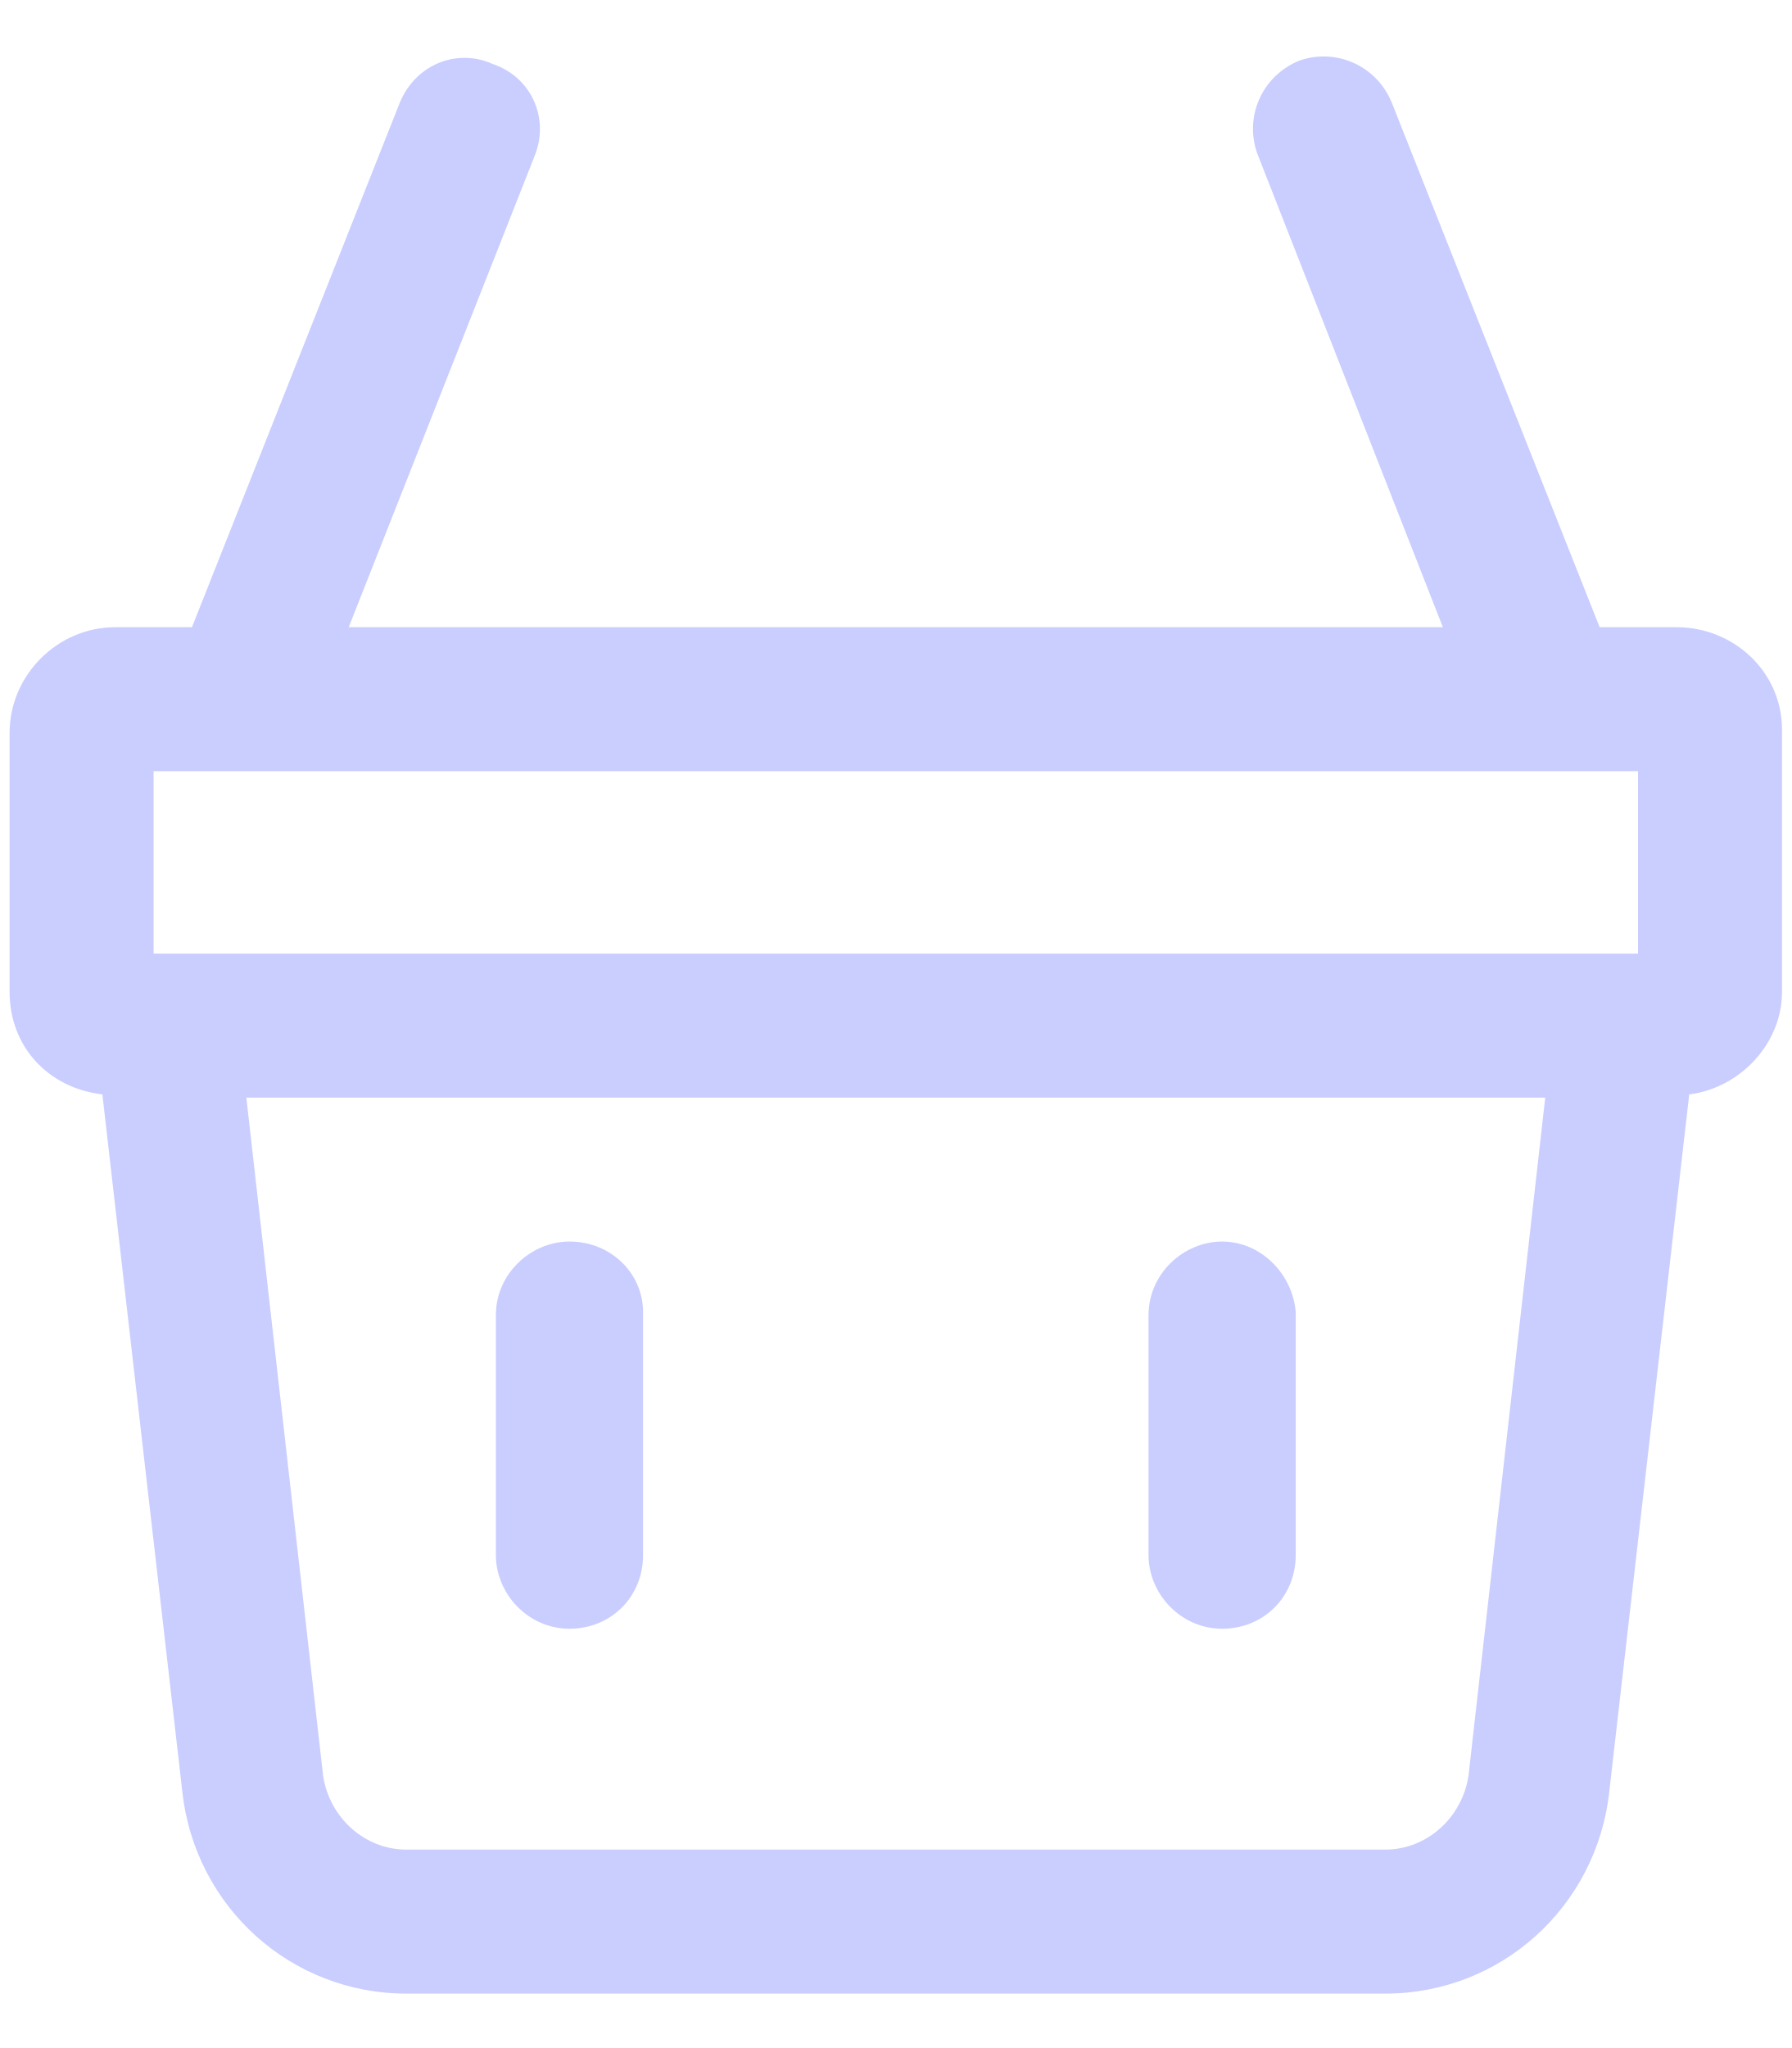
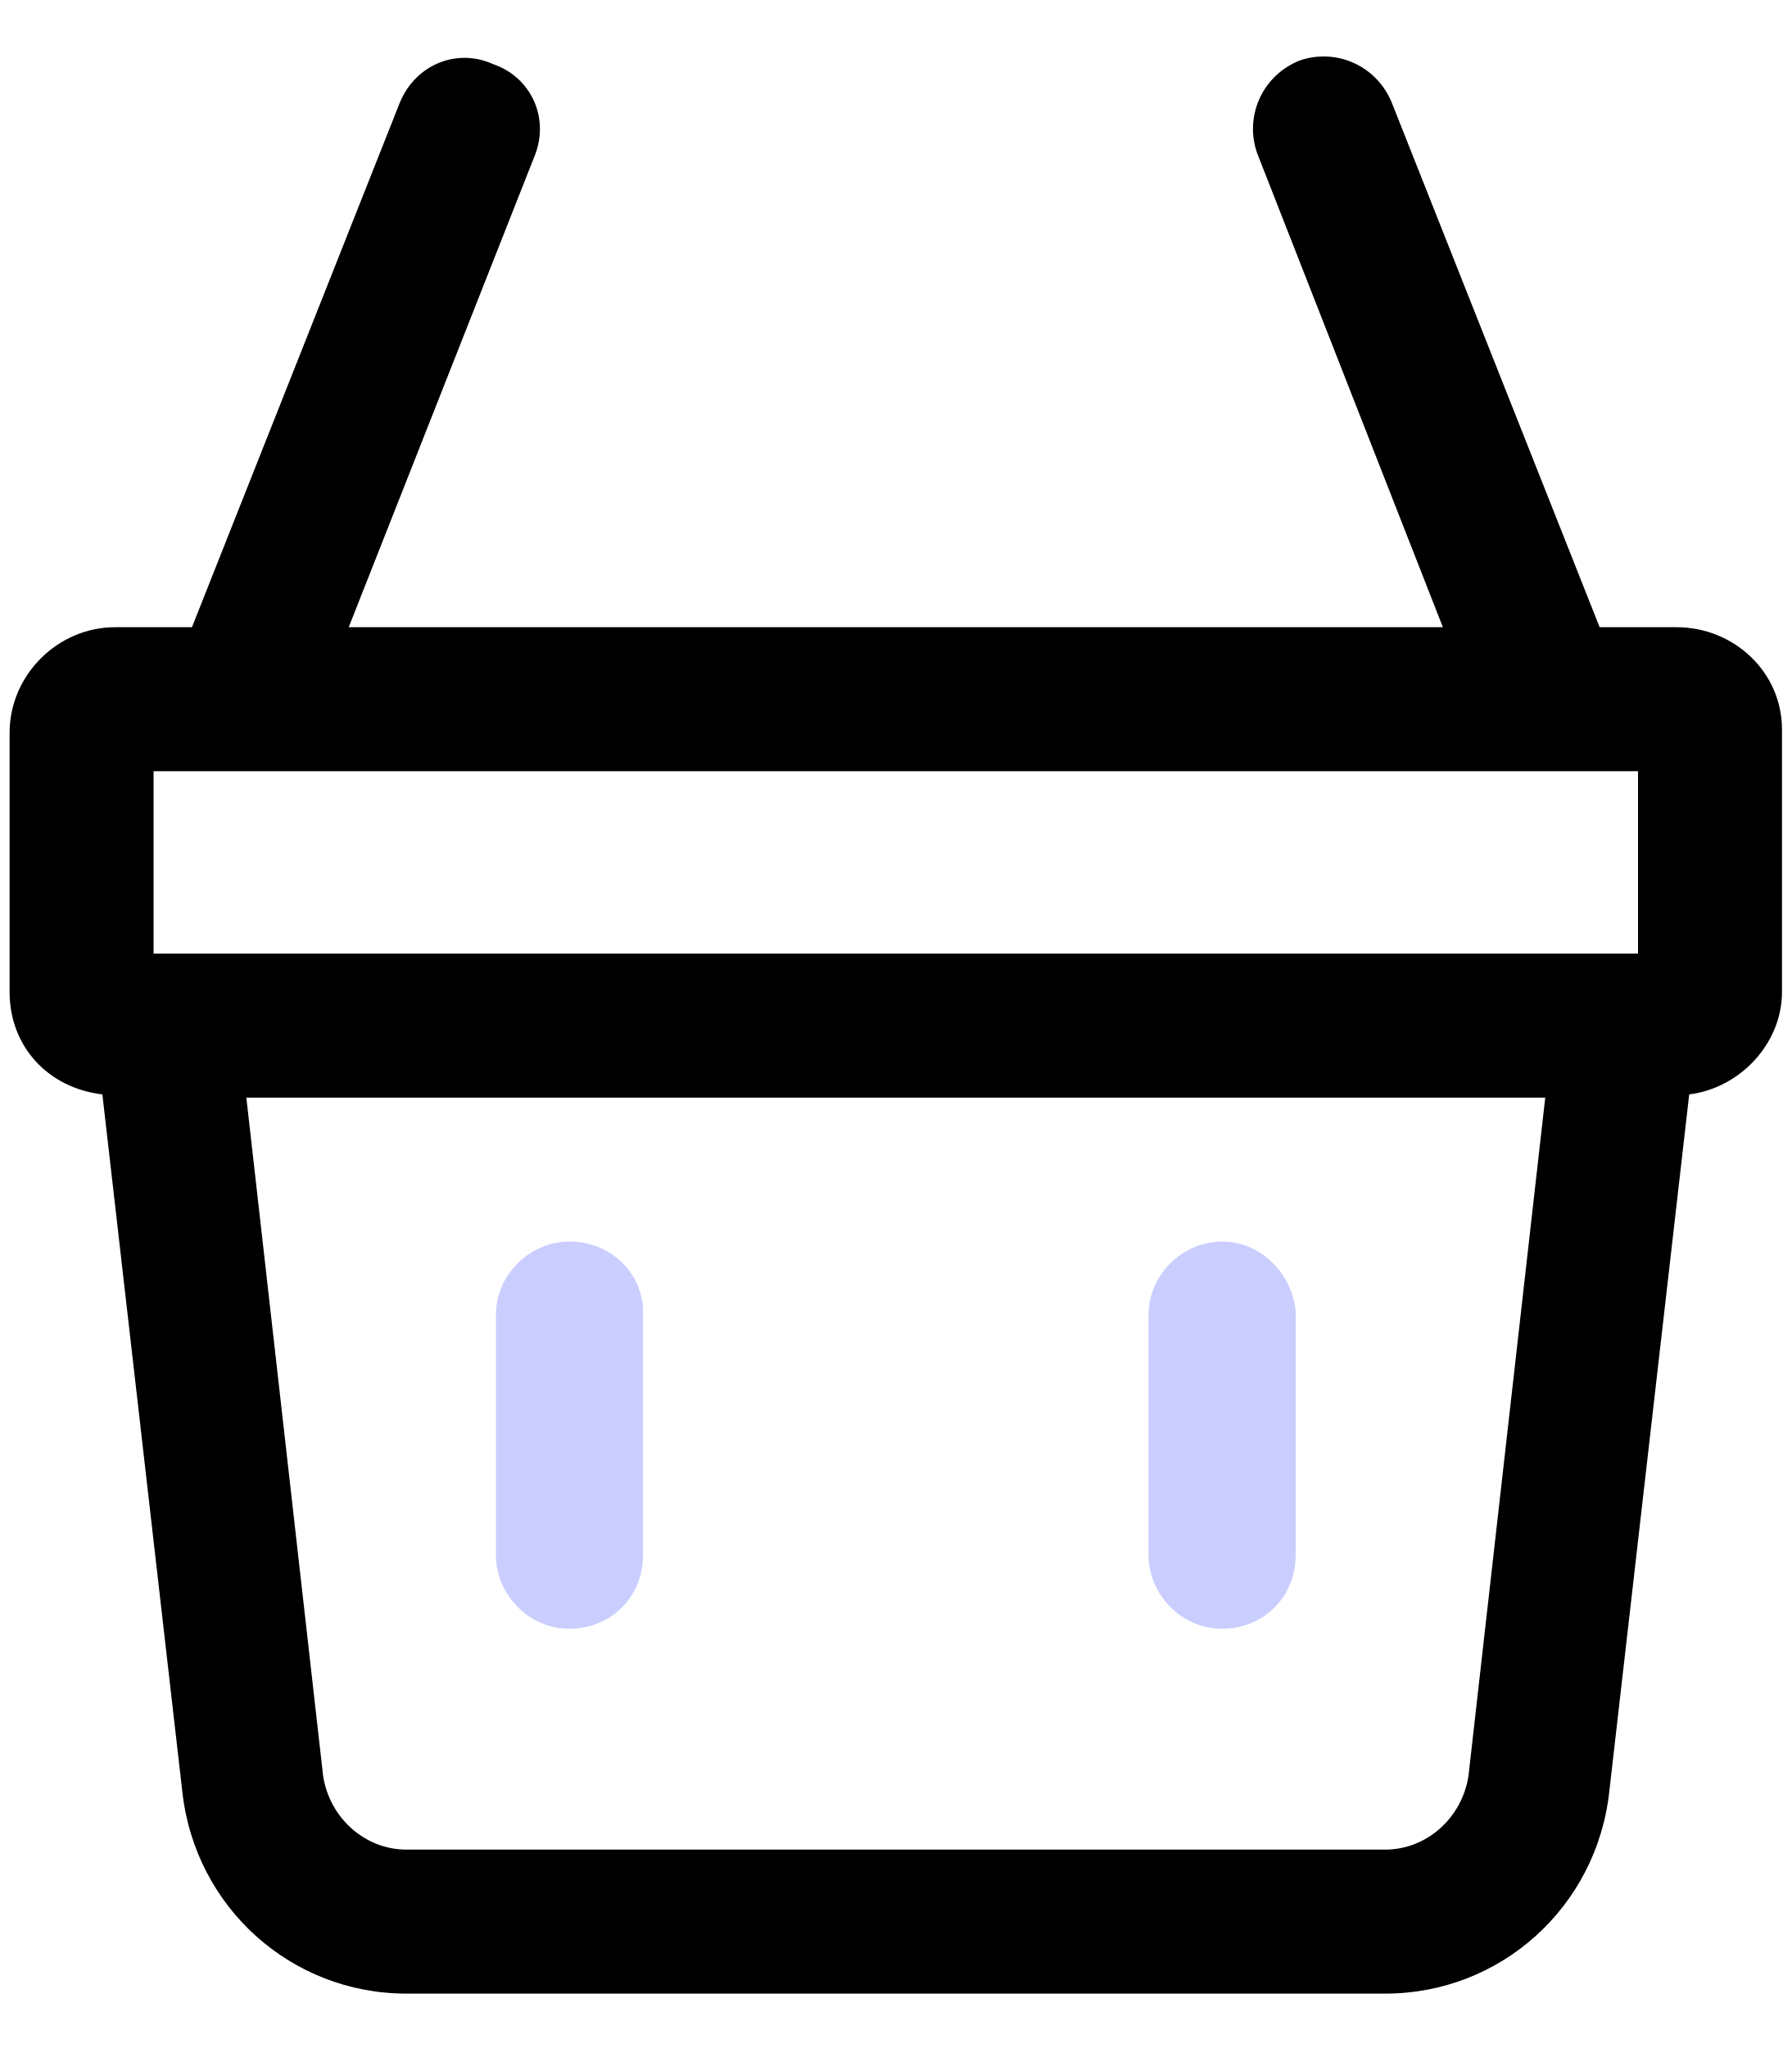
- <svg xmlns="http://www.w3.org/2000/svg" width="28" height="32" viewBox="0 0 28 32" fill="none">
-   <path d="M26.2 9.8H25L21.75 1.6C21.5 1 20.85 0.75 20.3 0.95C19.7 1.2 19.45 1.85 19.65 2.4L22.55 9.8H5.45L8.35 2.45C8.6 1.85 8.3 1.2 7.7 1C7.15 0.75 6.5 1 6.25 1.6L3 9.8H1.8C0.9 9.8 0.15 10.55 0.15 11.45V15.5C0.15 16.35 0.75 17 1.6 17.1L2.85 28C3.05 29.8 4.55 31.15 6.35 31.15H21.65C23.45 31.15 24.95 29.8 25.15 28L26.4 17.1C27.2 17 27.85 16.3 27.85 15.5V11.4C27.85 10.5 27.1 9.8 26.2 9.8ZM2.4 12.05H25.6V14.9H2.4V12.05ZM21.65 28.9H6.35C5.7 28.9 5.15 28.4 5.05 27.75L3.85 17.15H24.15L22.95 27.75C22.85 28.4 22.3 28.9 21.65 28.9Z" fill="#C9CEFF" />
+ <svg xmlns="http://www.w3.org/2000/svg" width="current" height="current" viewBox="0 0 28 32" fill="current">
+   <path d="M26.2 9.8H25L21.75 1.6C21.5 1 20.85 0.75 20.3 0.95C19.7 1.2 19.45 1.85 19.65 2.4L22.55 9.8H5.45L8.35 2.45C8.6 1.85 8.3 1.2 7.7 1C7.15 0.75 6.5 1 6.25 1.6L3 9.8H1.8C0.9 9.8 0.15 10.55 0.15 11.45V15.5C0.15 16.35 0.75 17 1.6 17.1L2.85 28C3.05 29.8 4.55 31.15 6.35 31.15H21.65C23.45 31.15 24.95 29.8 25.15 28L26.4 17.1C27.2 17 27.85 16.3 27.85 15.5V11.4C27.85 10.5 27.1 9.8 26.2 9.8ZM2.4 12.05H25.6V14.9H2.4V12.05ZM21.65 28.9H6.35C5.7 28.9 5.15 28.4 5.05 27.75L3.85 17.15H24.15L22.95 27.75C22.85 28.4 22.3 28.9 21.65 28.9Z" fill="current" />
  <path d="M8.9 19.399C8.3 19.399 7.75 19.899 7.75 20.549V24.299C7.75 24.899 8.25 25.449 8.9 25.449C9.55 25.449 10.05 24.949 10.05 24.299V20.499C10.05 19.899 9.55 19.399 8.9 19.399Z" fill="#C9CEFF" />
  <path d="M19.1 19.399C18.5 19.399 17.95 19.899 17.95 20.549V24.299C17.95 24.899 18.45 25.449 19.1 25.449C19.75 25.449 20.25 24.949 20.25 24.299V20.499C20.2 19.899 19.7 19.399 19.1 19.399Z" fill="#C9CEFF" />
</svg>
